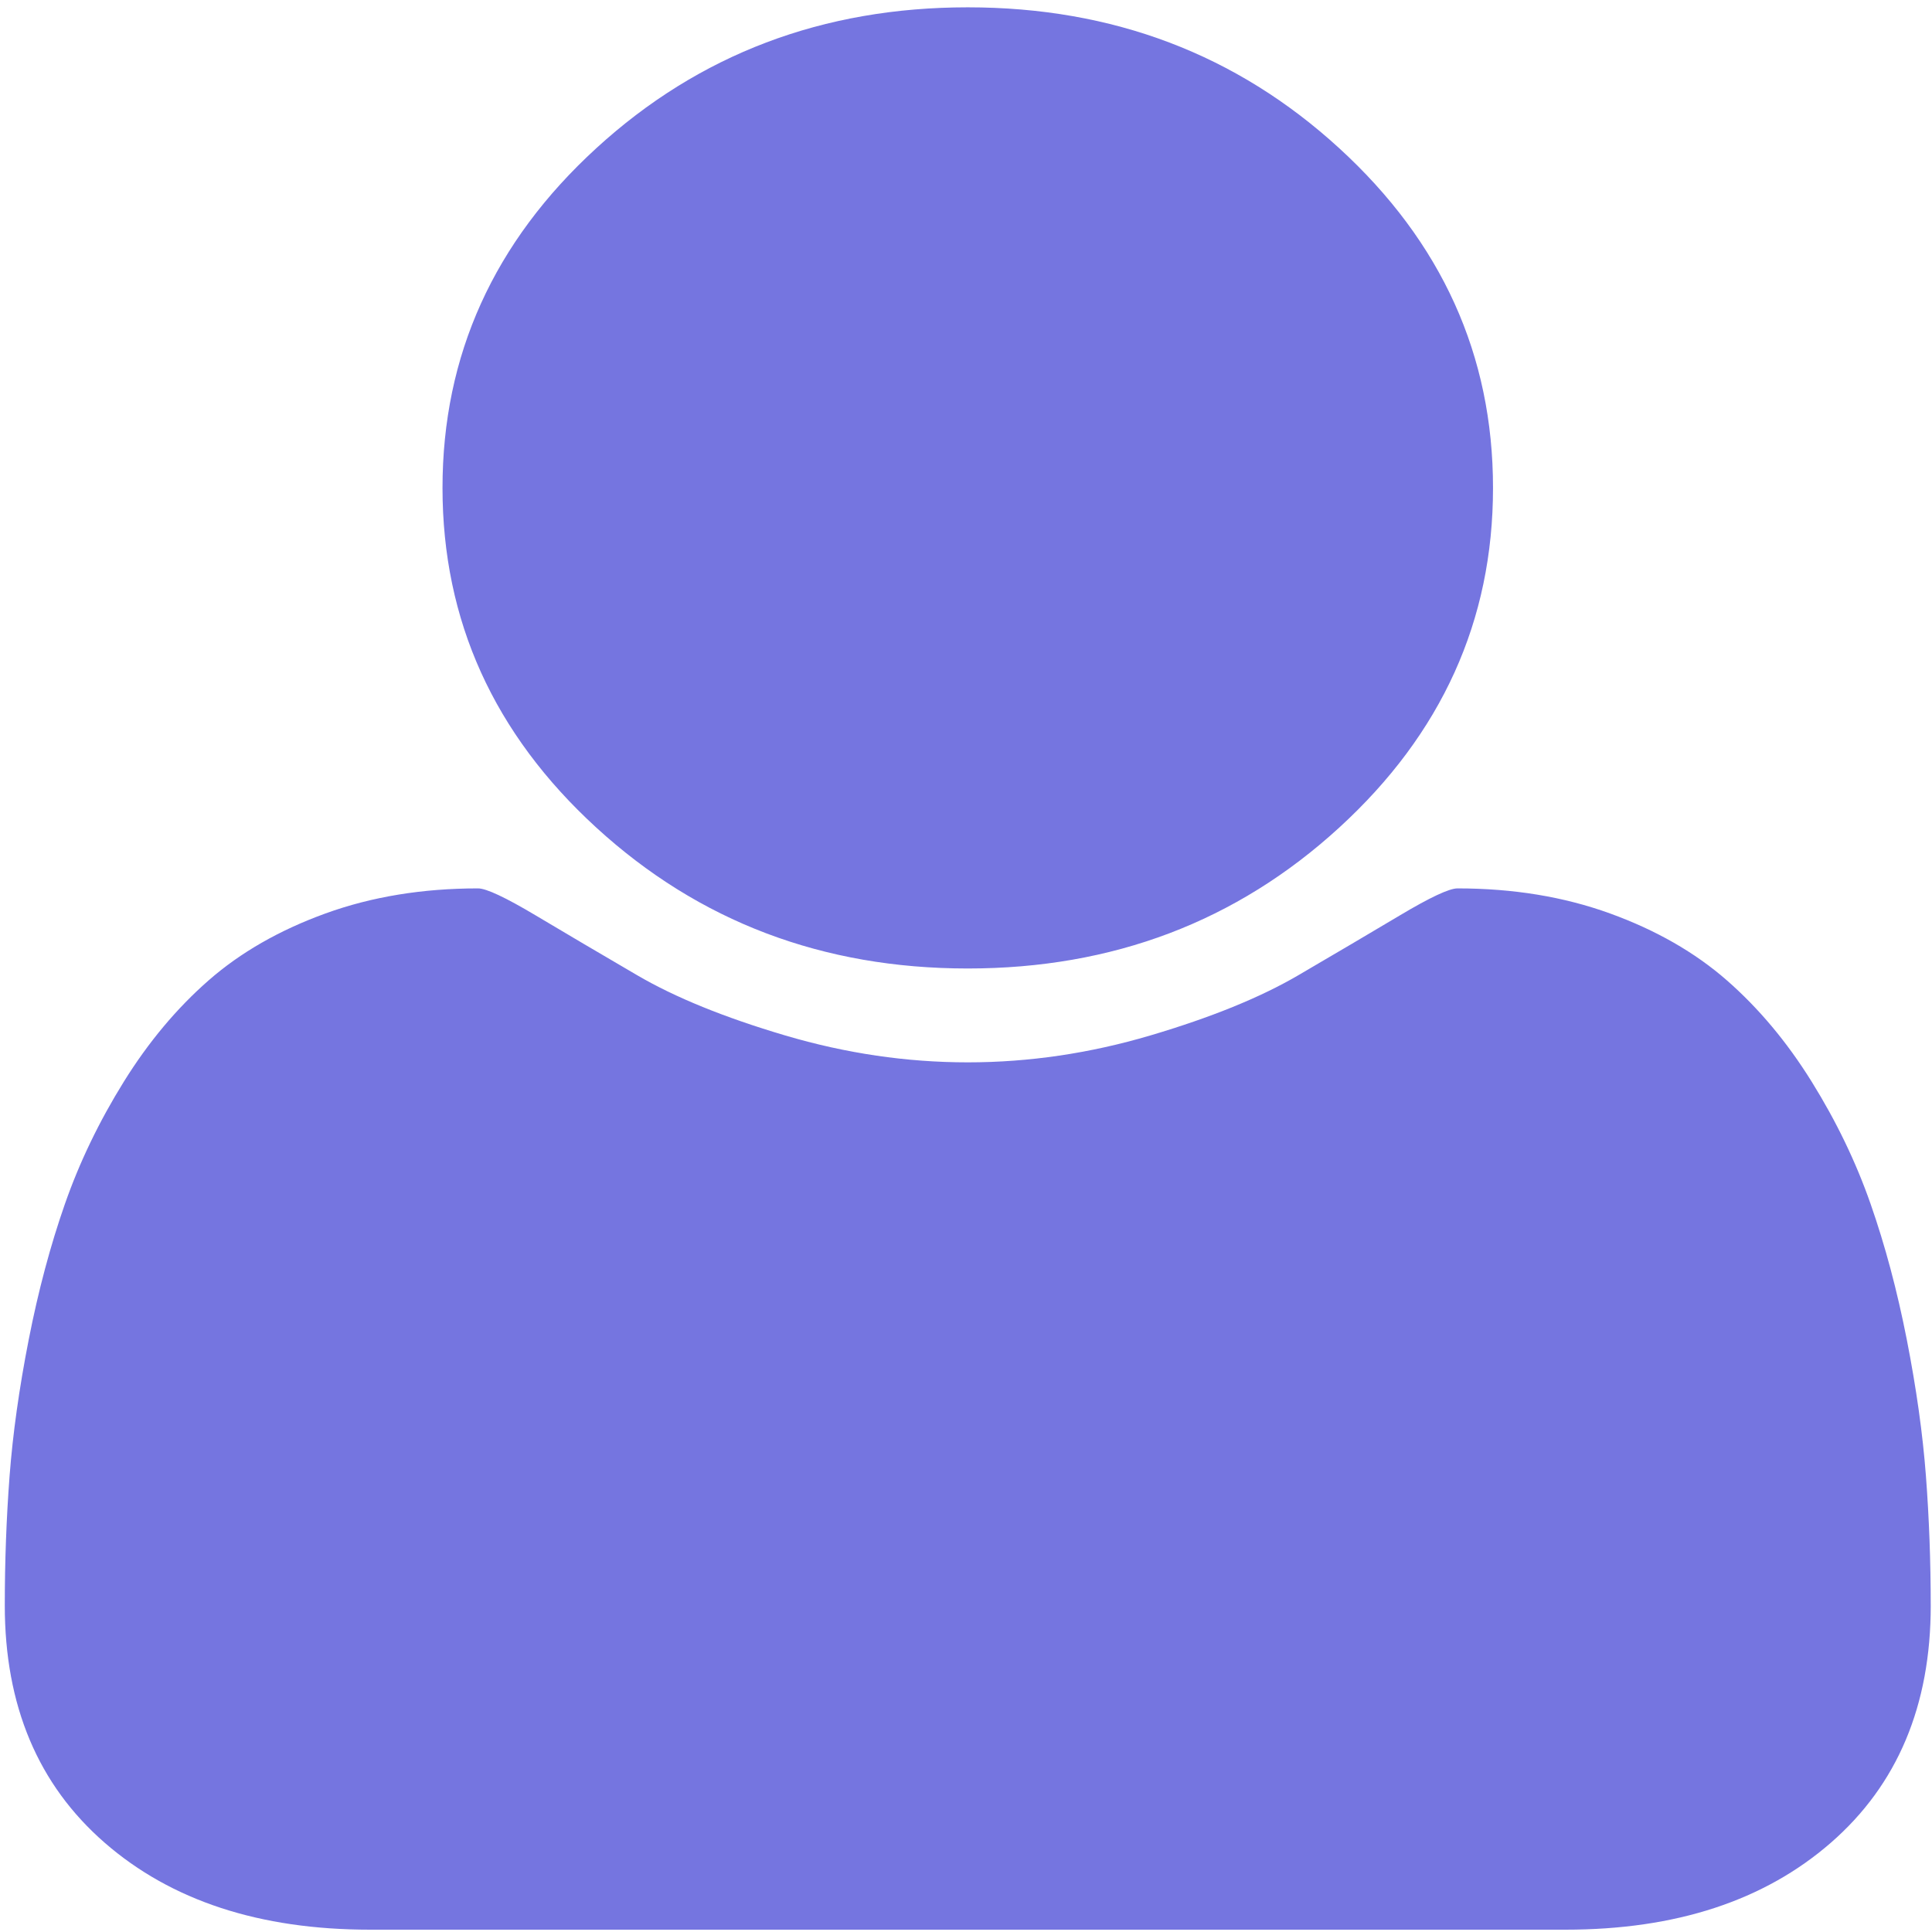
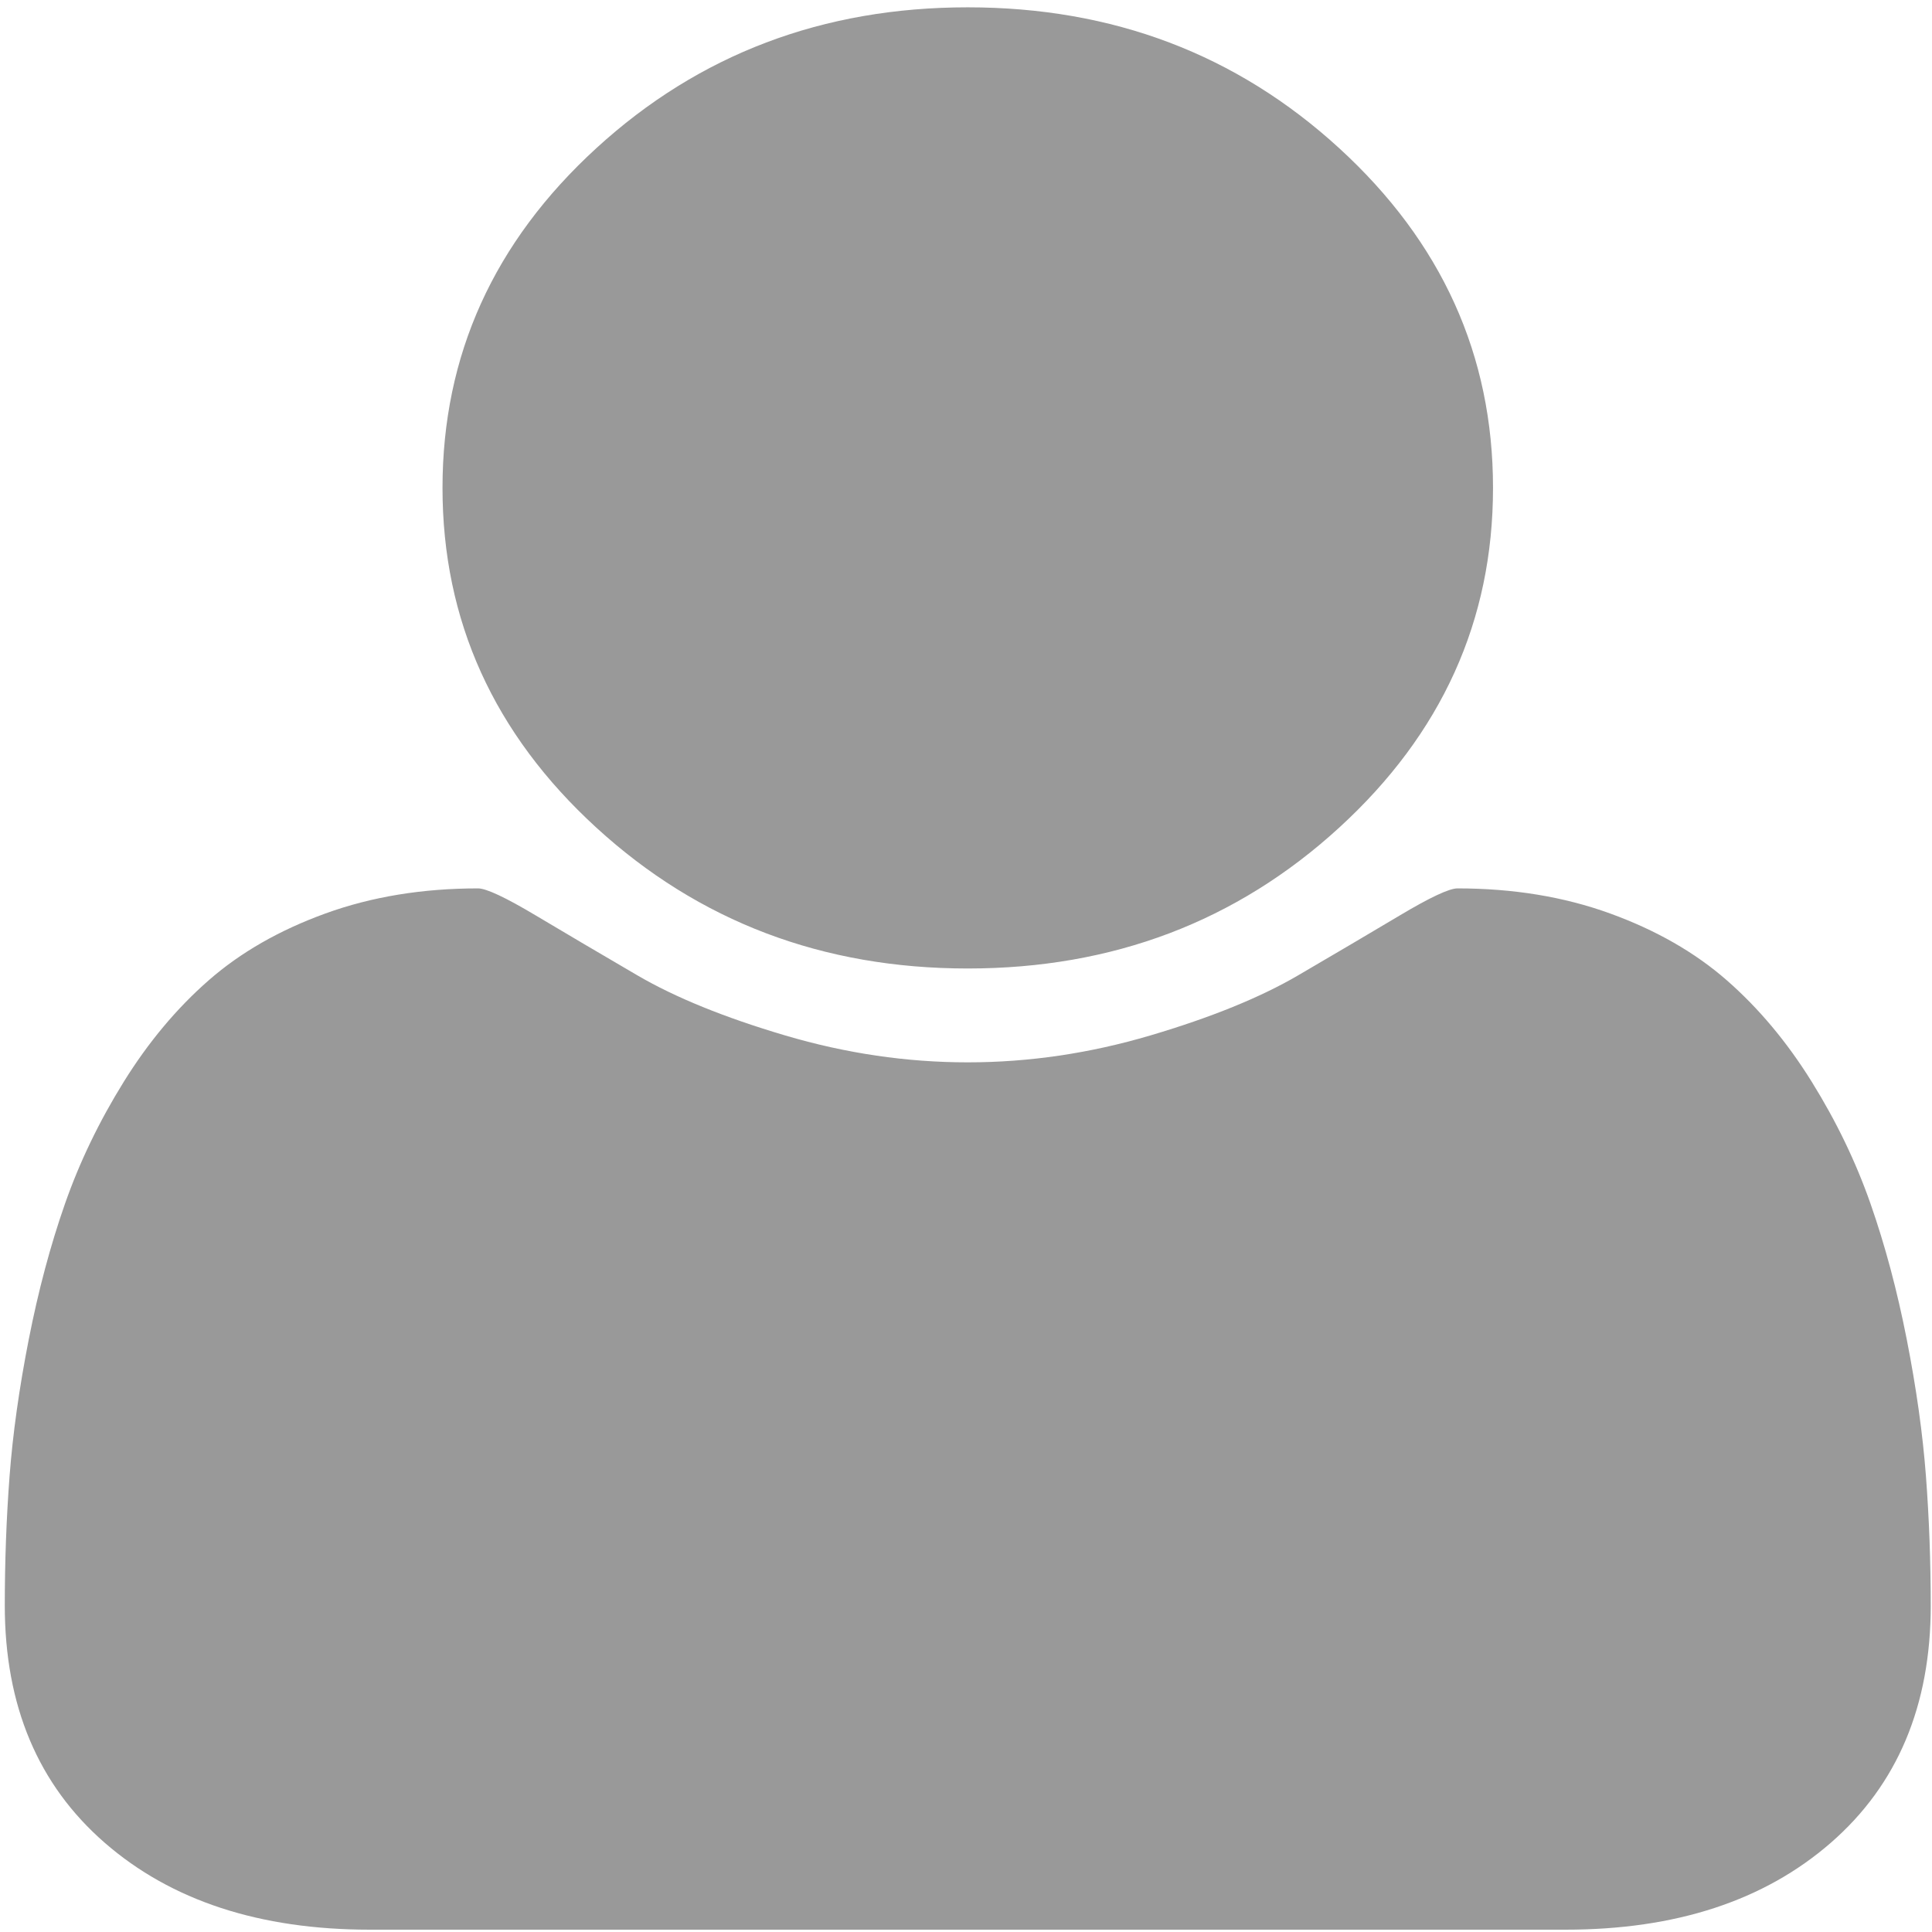
<svg xmlns="http://www.w3.org/2000/svg" id="svg2" version="1.1" width="100" height="100" viewBox="0 0 100 100">
  <defs id="defs6" />
-   <path style="fill:#7575E0" d="m 99.935,83.102 q 0,7.773 -5.168,12.276 -5.168,4.502 -13.735,4.502 H 19.151 q -8.567,0 -13.735,-4.502 -5.168,-4.502 -5.168,-12.276 0,-3.433 0.248,-6.705 0.248,-3.271 0.991,-7.061 0.743,-3.79 1.876,-7.028 1.133,-3.239 3.044,-6.316 1.912,-3.077 4.39,-5.247 2.478,-2.17 6.053,-3.466 3.575,-1.296 7.894,-1.296 0.637,0 2.974,1.393 2.336,1.393 5.275,3.109 2.938,1.717 7.646,3.109 4.708,1.393 9.452,1.393 4.744,0 9.452,-1.393 4.708,-1.393 7.646,-3.109 2.938,-1.717 5.275,-3.109 2.336,-1.393 2.974,-1.393 4.319,0 7.894,1.296 3.575,1.296 6.053,3.466 2.478,2.17 4.39,5.247 1.912,3.077 3.044,6.316 1.133,3.239 1.876,7.028 0.743,3.79 0.991,7.061 0.248,3.271 0.248,6.705 z M 77.278,25.254 q 0,10.3 -7.965,17.587 -7.965,7.288 -19.222,7.288 -11.257,0 -19.222,-7.288 -7.965,-7.288 -7.965,-17.587 0,-10.3 7.965,-17.587 7.965,-7.288 19.222,-7.288 11.257,0 19.222,7.288 7.965,7.288 7.965,17.587 z" id="path8" />
+   <path style="fill:#999999" d="m 99.935,83.102 q 0,7.773 -5.168,12.276 -5.168,4.502 -13.735,4.502 H 19.151 q -8.567,0 -13.735,-4.502 -5.168,-4.502 -5.168,-12.276 0,-3.433 0.248,-6.705 0.248,-3.271 0.991,-7.061 0.743,-3.79 1.876,-7.028 1.133,-3.239 3.044,-6.316 1.912,-3.077 4.39,-5.247 2.478,-2.17 6.053,-3.466 3.575,-1.296 7.894,-1.296 0.637,0 2.974,1.393 2.336,1.393 5.275,3.109 2.938,1.717 7.646,3.109 4.708,1.393 9.452,1.393 4.744,0 9.452,-1.393 4.708,-1.393 7.646,-3.109 2.938,-1.717 5.275,-3.109 2.336,-1.393 2.974,-1.393 4.319,0 7.894,1.296 3.575,1.296 6.053,3.466 2.478,2.17 4.39,5.247 1.912,3.077 3.044,6.316 1.133,3.239 1.876,7.028 0.743,3.79 0.991,7.061 0.248,3.271 0.248,6.705 z M 77.278,25.254 q 0,10.3 -7.965,17.587 -7.965,7.288 -19.222,7.288 -11.257,0 -19.222,-7.288 -7.965,-7.288 -7.965,-17.587 0,-10.3 7.965,-17.587 7.965,-7.288 19.222,-7.288 11.257,0 19.222,7.288 7.965,7.288 7.965,17.587 z" id="path8" />
</svg>
